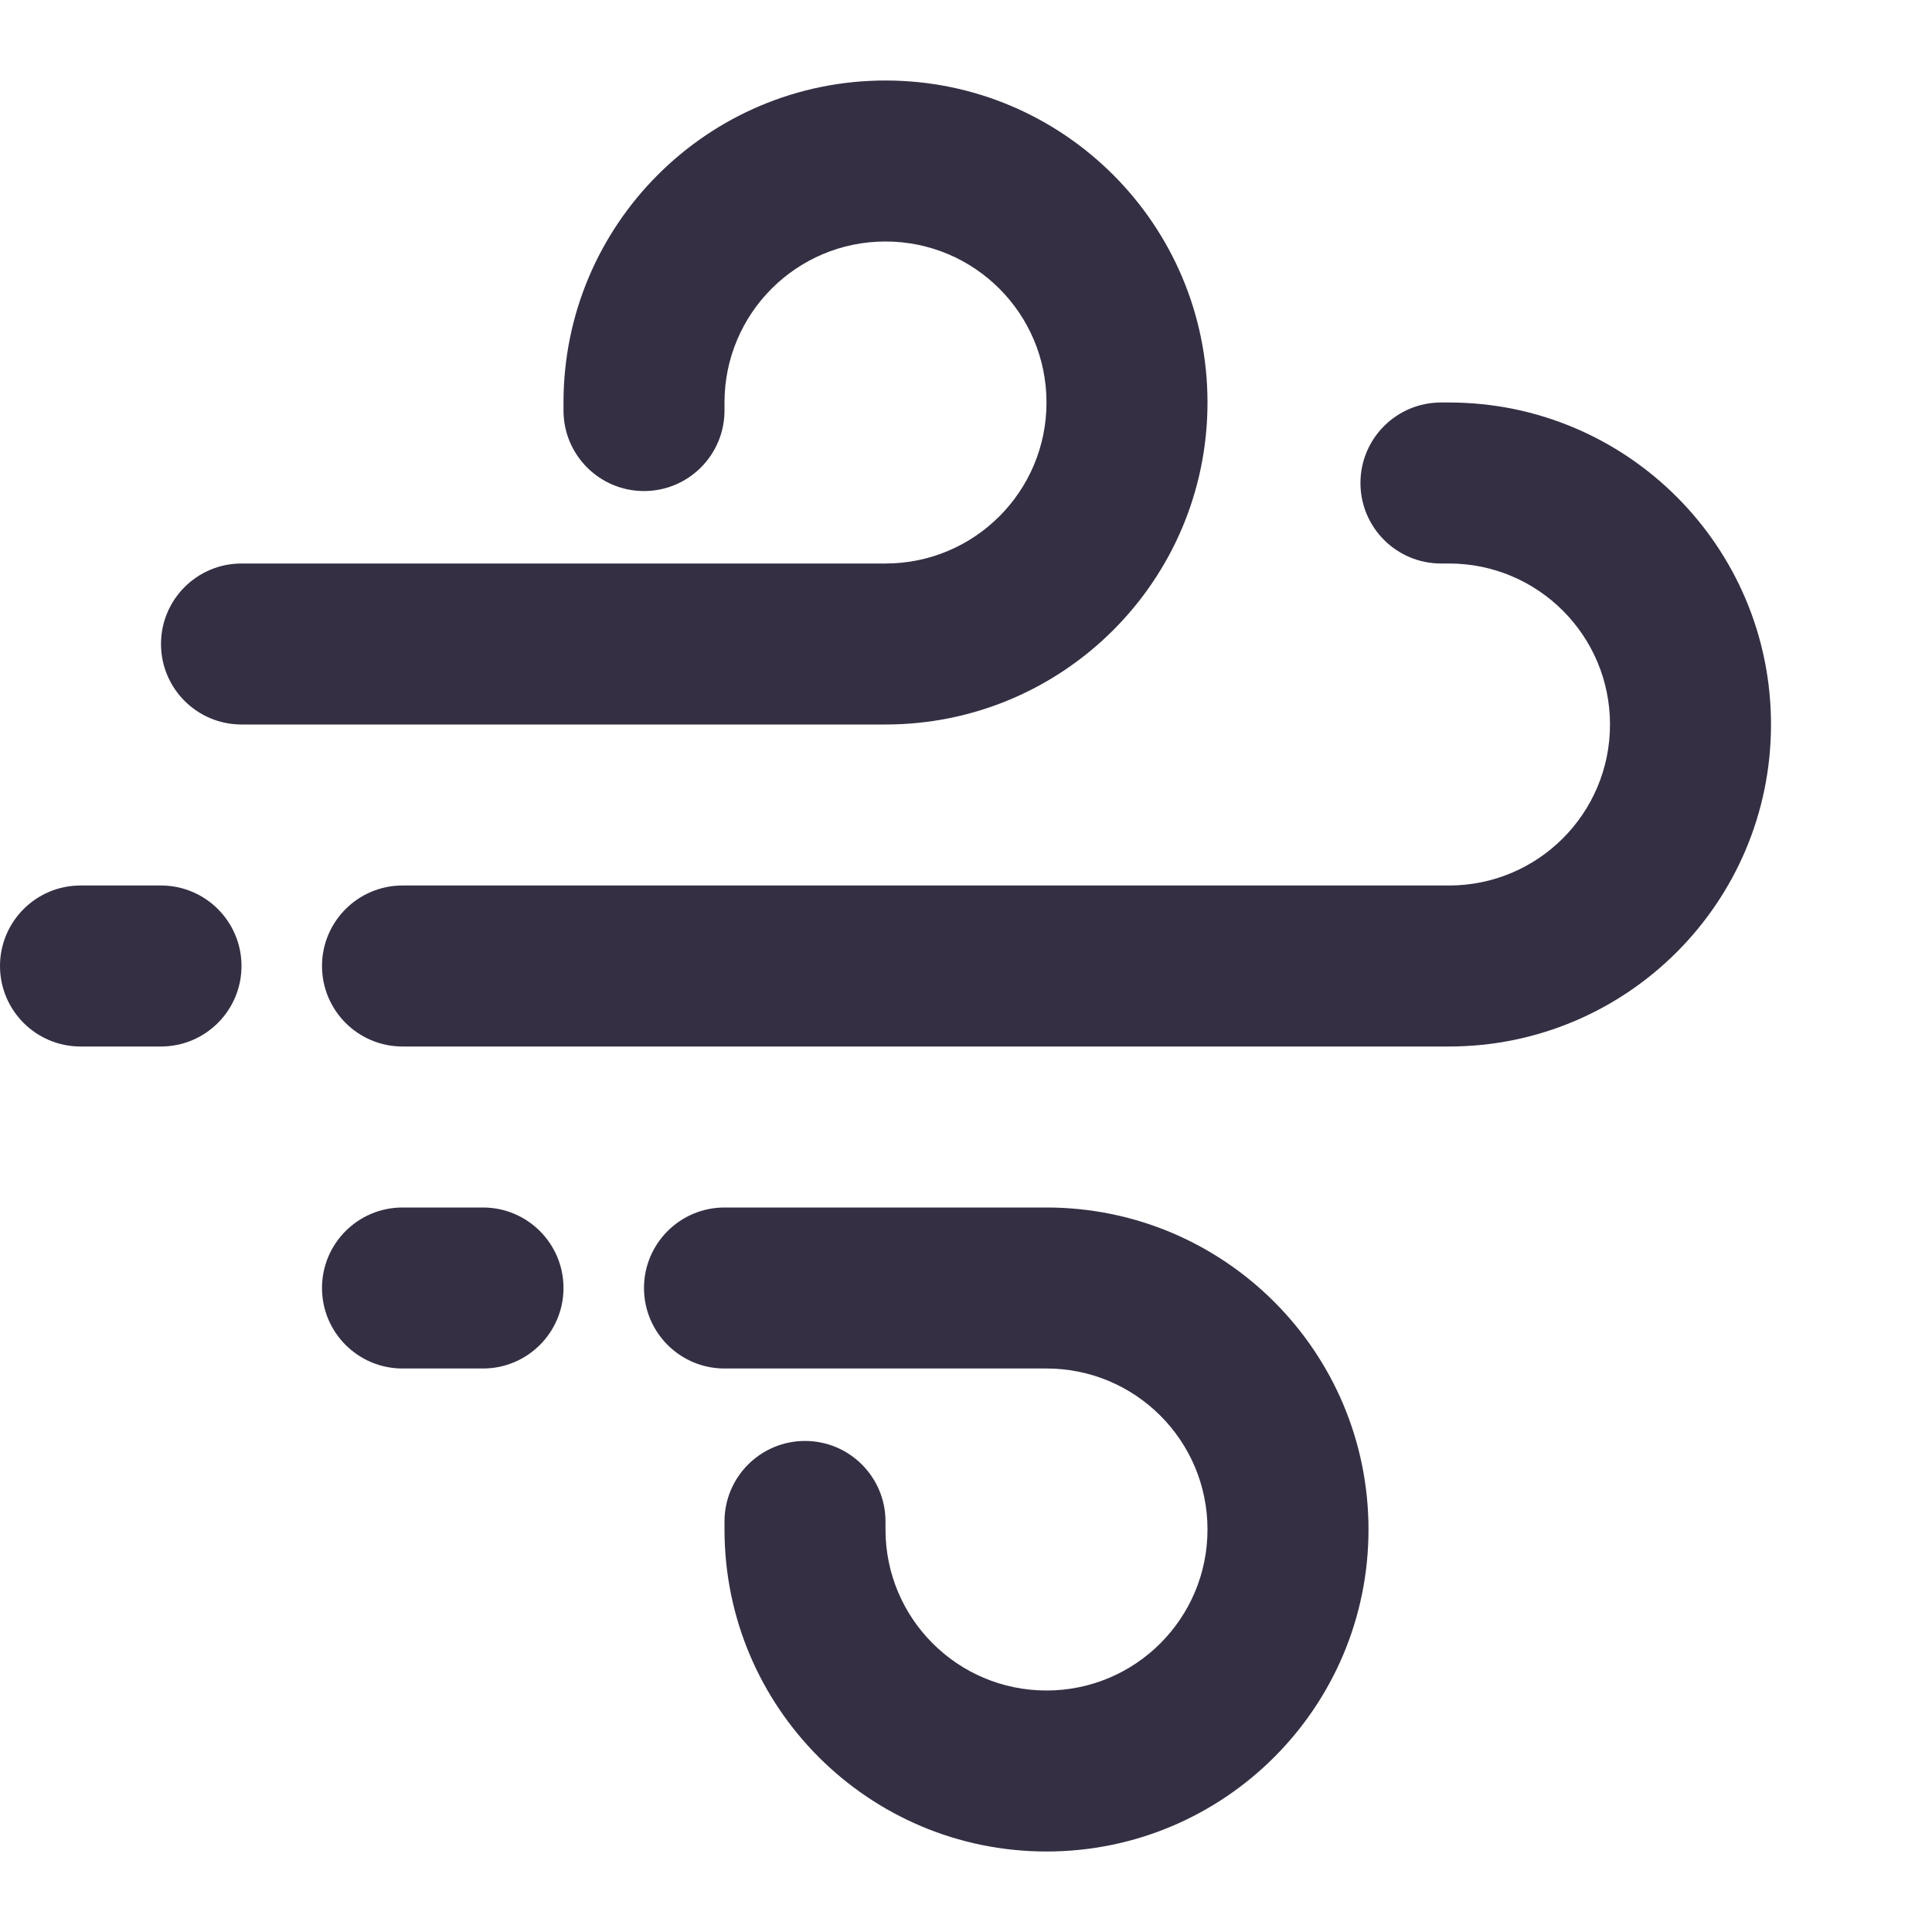
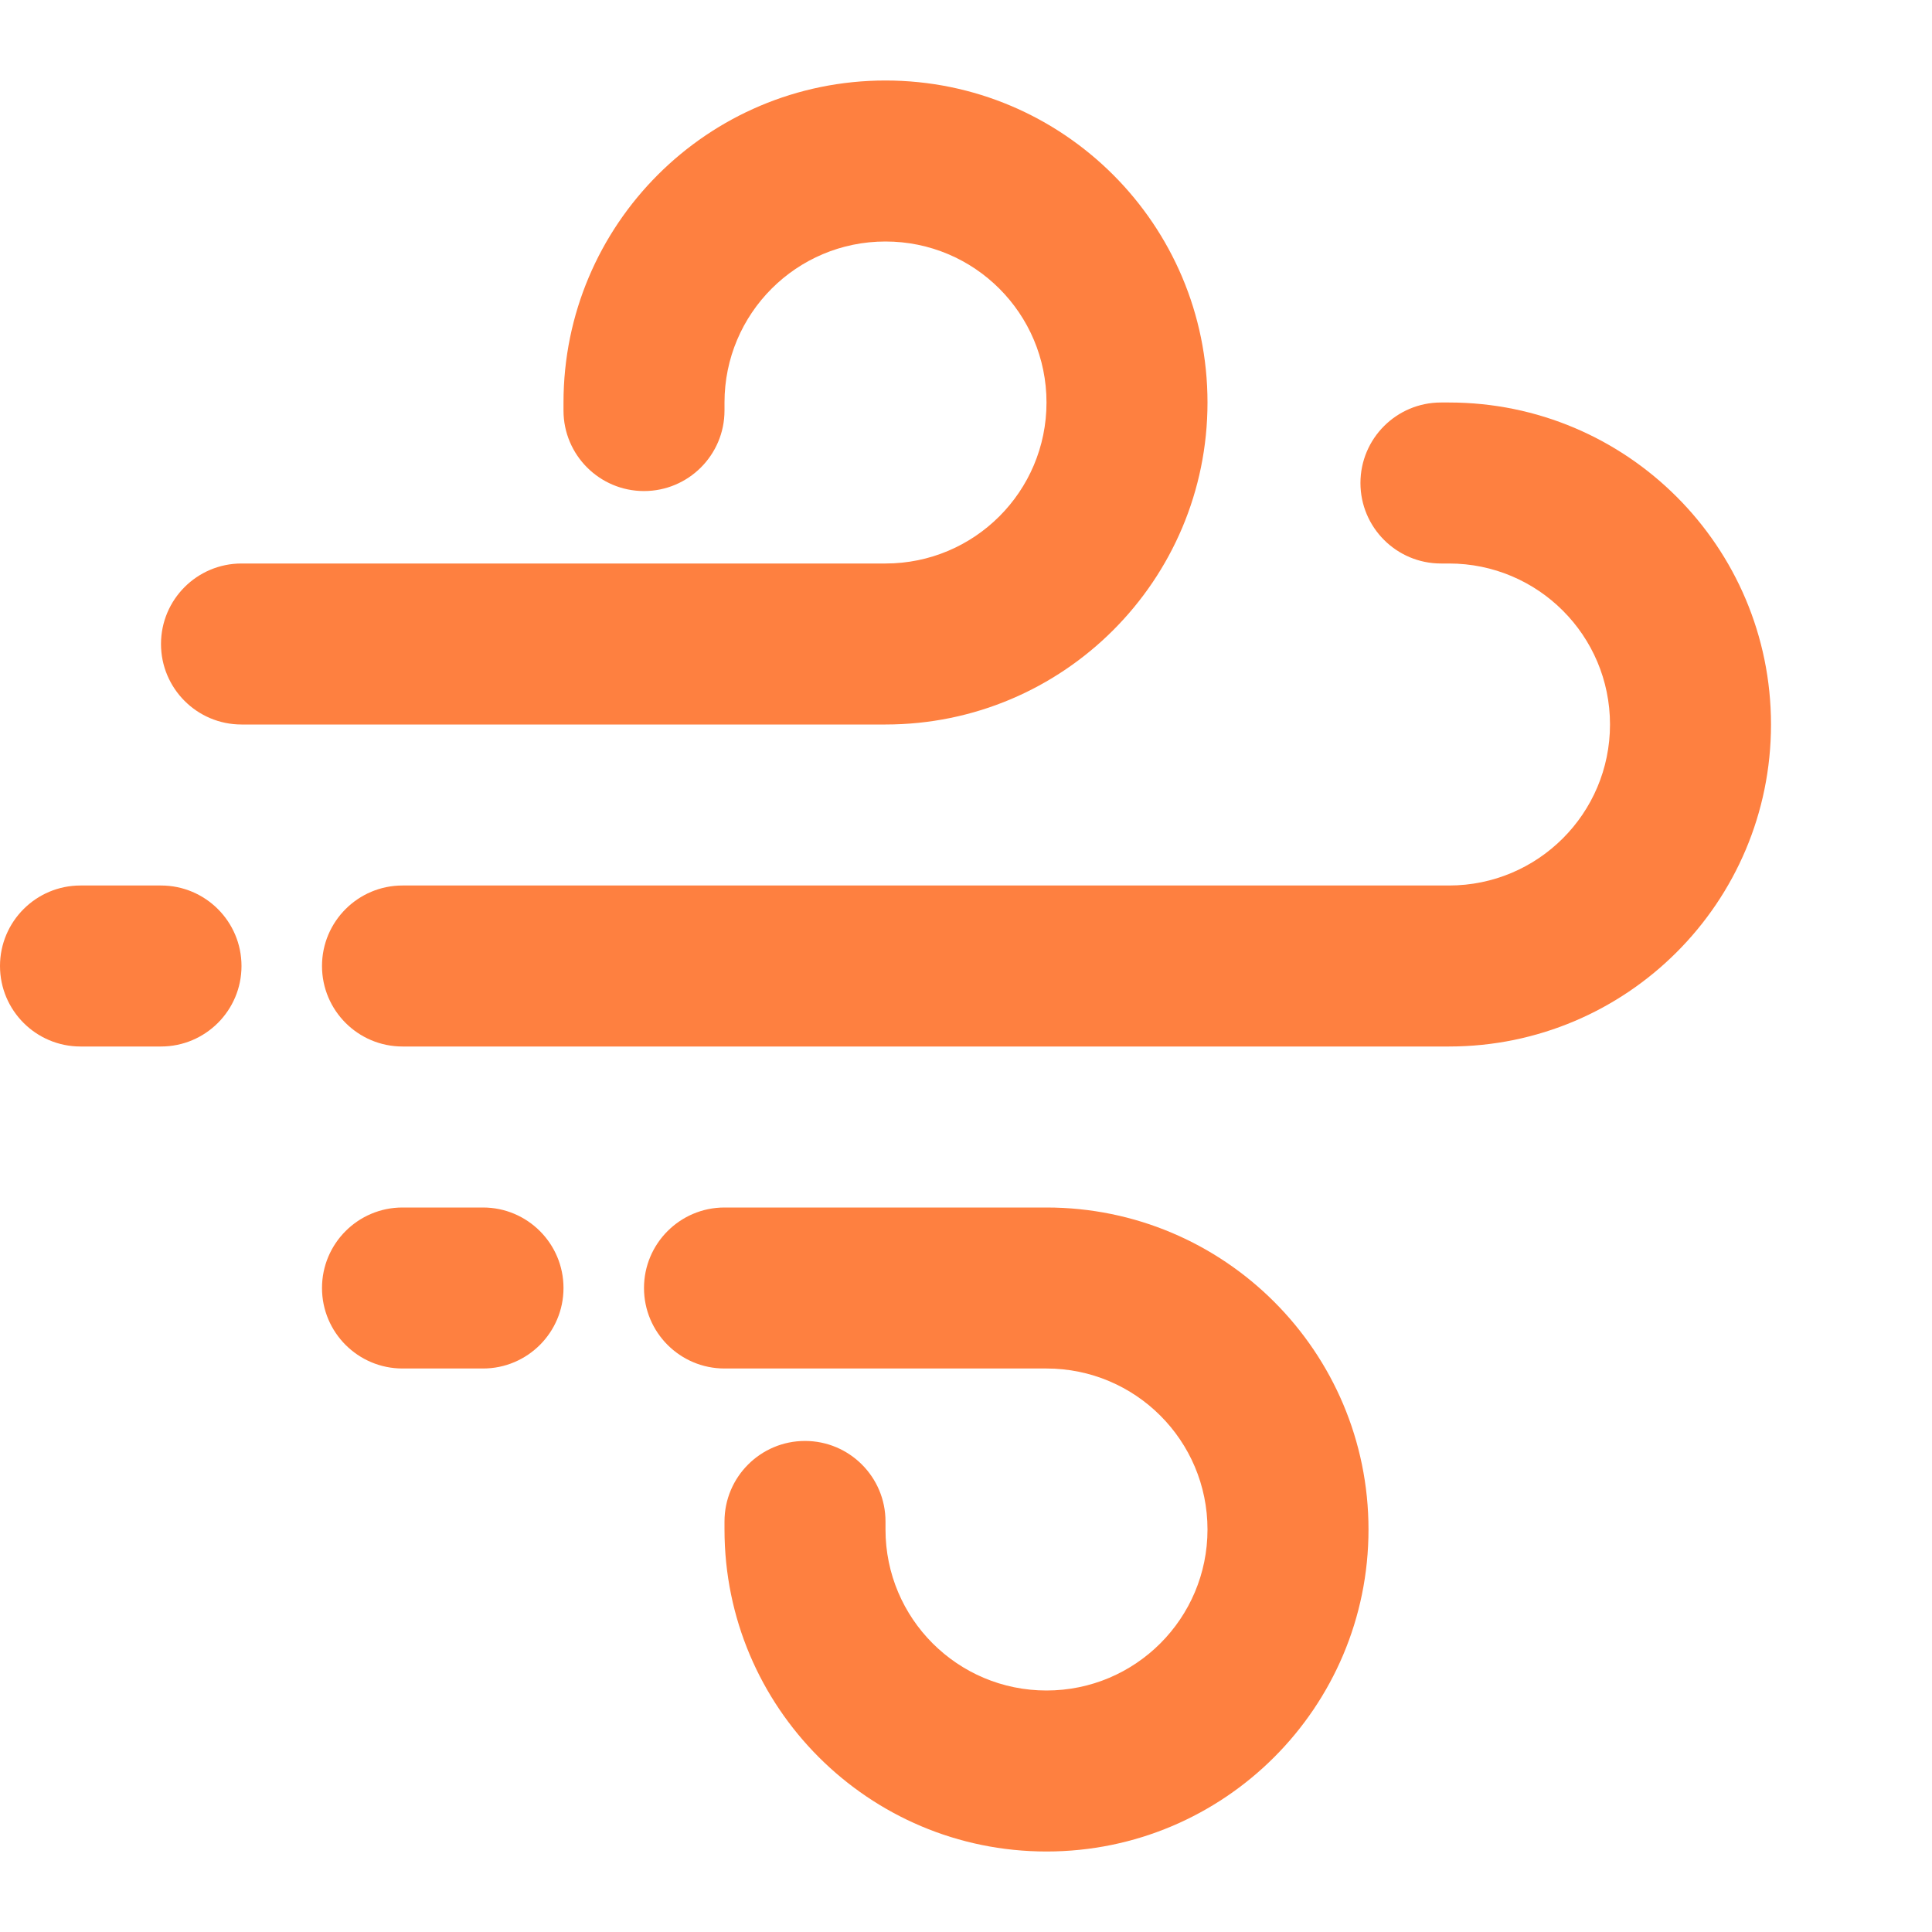
<svg xmlns="http://www.w3.org/2000/svg" width="64px" height="64px" viewBox="0 0 24 24" fill="#352F44">
  <g id="SVGRepo_bgCarrier" stroke-width="0" />
  <g id="SVGRepo_tracerCarrier" stroke-linecap="round" stroke-linejoin="round" />
  <g id="SVGRepo_iconCarrier">
-     <path fill-rule="evenodd" clip-rule="evenodd" d="M7 5C7 2.791 8.791 1 11 1C13.209 1 15 2.791 15 5C15 7.209 13.209 9 11 9H3C2.448 9 2 8.552 2 8C2 7.448 2.448 7 3 7H11C12.105 7 13 6.105 13 5C13 3.895 12.105 3 11 3C9.895 3 9 3.895 9 5V5.1C9 5.652 8.552 6.1 8 6.1C7.448 6.1 7 5.652 7 5.1V5ZM16.9 6C16.9 5.448 17.348 5 17.9 5H18C20.209 5 22 6.791 22 9C22 11.209 20.209 13 18 13H5C4.448 13 4 12.552 4 12C4 11.448 4.448 11 5 11H18C19.105 11 20 10.105 20 9C20 7.895 19.105 7 18 7H17.9C17.348 7 16.9 6.552 16.9 6ZM0 12C0 11.448 0.448 11 1 11H2C2.552 11 3 11.448 3 12C3 12.552 2.552 13 2 13H1C0.448 13 0 12.552 0 12ZM4 16C4 15.448 4.448 15 5 15H6C6.552 15 7 15.448 7 16C7 16.552 6.552 17 6 17H5C4.448 17 4 16.552 4 16ZM8 16C8 15.448 8.448 15 9 15H13C15.209 15 17 16.791 17 19C17 21.209 15.209 23 13 23C10.791 23 9 21.209 9 19V18.9C9 18.348 9.448 17.9 10 17.9C10.552 17.9 11 18.348 11 18.9V19C11 20.105 11.895 21 13 21C14.105 21 15 20.105 15 19C15 17.895 14.105 17 13 17H9C8.448 17 8 16.552 8 16Z" fill="#352F44" />
+     <path fill-rule="evenodd" clip-rule="evenodd" d="M7 5C7 2.791 8.791 1 11 1C13.209 1 15 2.791 15 5C15 7.209 13.209 9 11 9H3C2.448 9 2 8.552 2 8C2 7.448 2.448 7 3 7H11C12.105 7 13 6.105 13 5C13 3.895 12.105 3 11 3C9.895 3 9 3.895 9 5V5.1C9 5.652 8.552 6.1 8 6.1C7.448 6.1 7 5.652 7 5.1V5ZM16.9 6C16.9 5.448 17.348 5 17.9 5H18C20.209 5 22 6.791 22 9C22 11.209 20.209 13 18 13H5C4.448 13 4 12.552 4 12C4 11.448 4.448 11 5 11H18C19.105 11 20 10.105 20 9C20 7.895 19.105 7 18 7H17.9C17.348 7 16.9 6.552 16.9 6ZM0 12C0 11.448 0.448 11 1 11H2C2.552 11 3 11.448 3 12C3 12.552 2.552 13 2 13H1C0.448 13 0 12.552 0 12ZM4 16C4 15.448 4.448 15 5 15H6C6.552 15 7 15.448 7 16C7 16.552 6.552 17 6 17H5C4.448 17 4 16.552 4 16ZM8 16C8 15.448 8.448 15 9 15H13C15.209 15 17 16.791 17 19C17 21.209 15.209 23 13 23C10.791 23 9 21.209 9 19V18.9C9 18.348 9.448 17.9 10 17.9C10.552 17.9 11 18.348 11 18.9V19C11 20.105 11.895 21 13 21C14.105 21 15 20.105 15 19C15 17.895 14.105 17 13 17H9C8.448 17 8 16.552 8 16Z" fill="#FE8040" />
  </g>
</svg>
